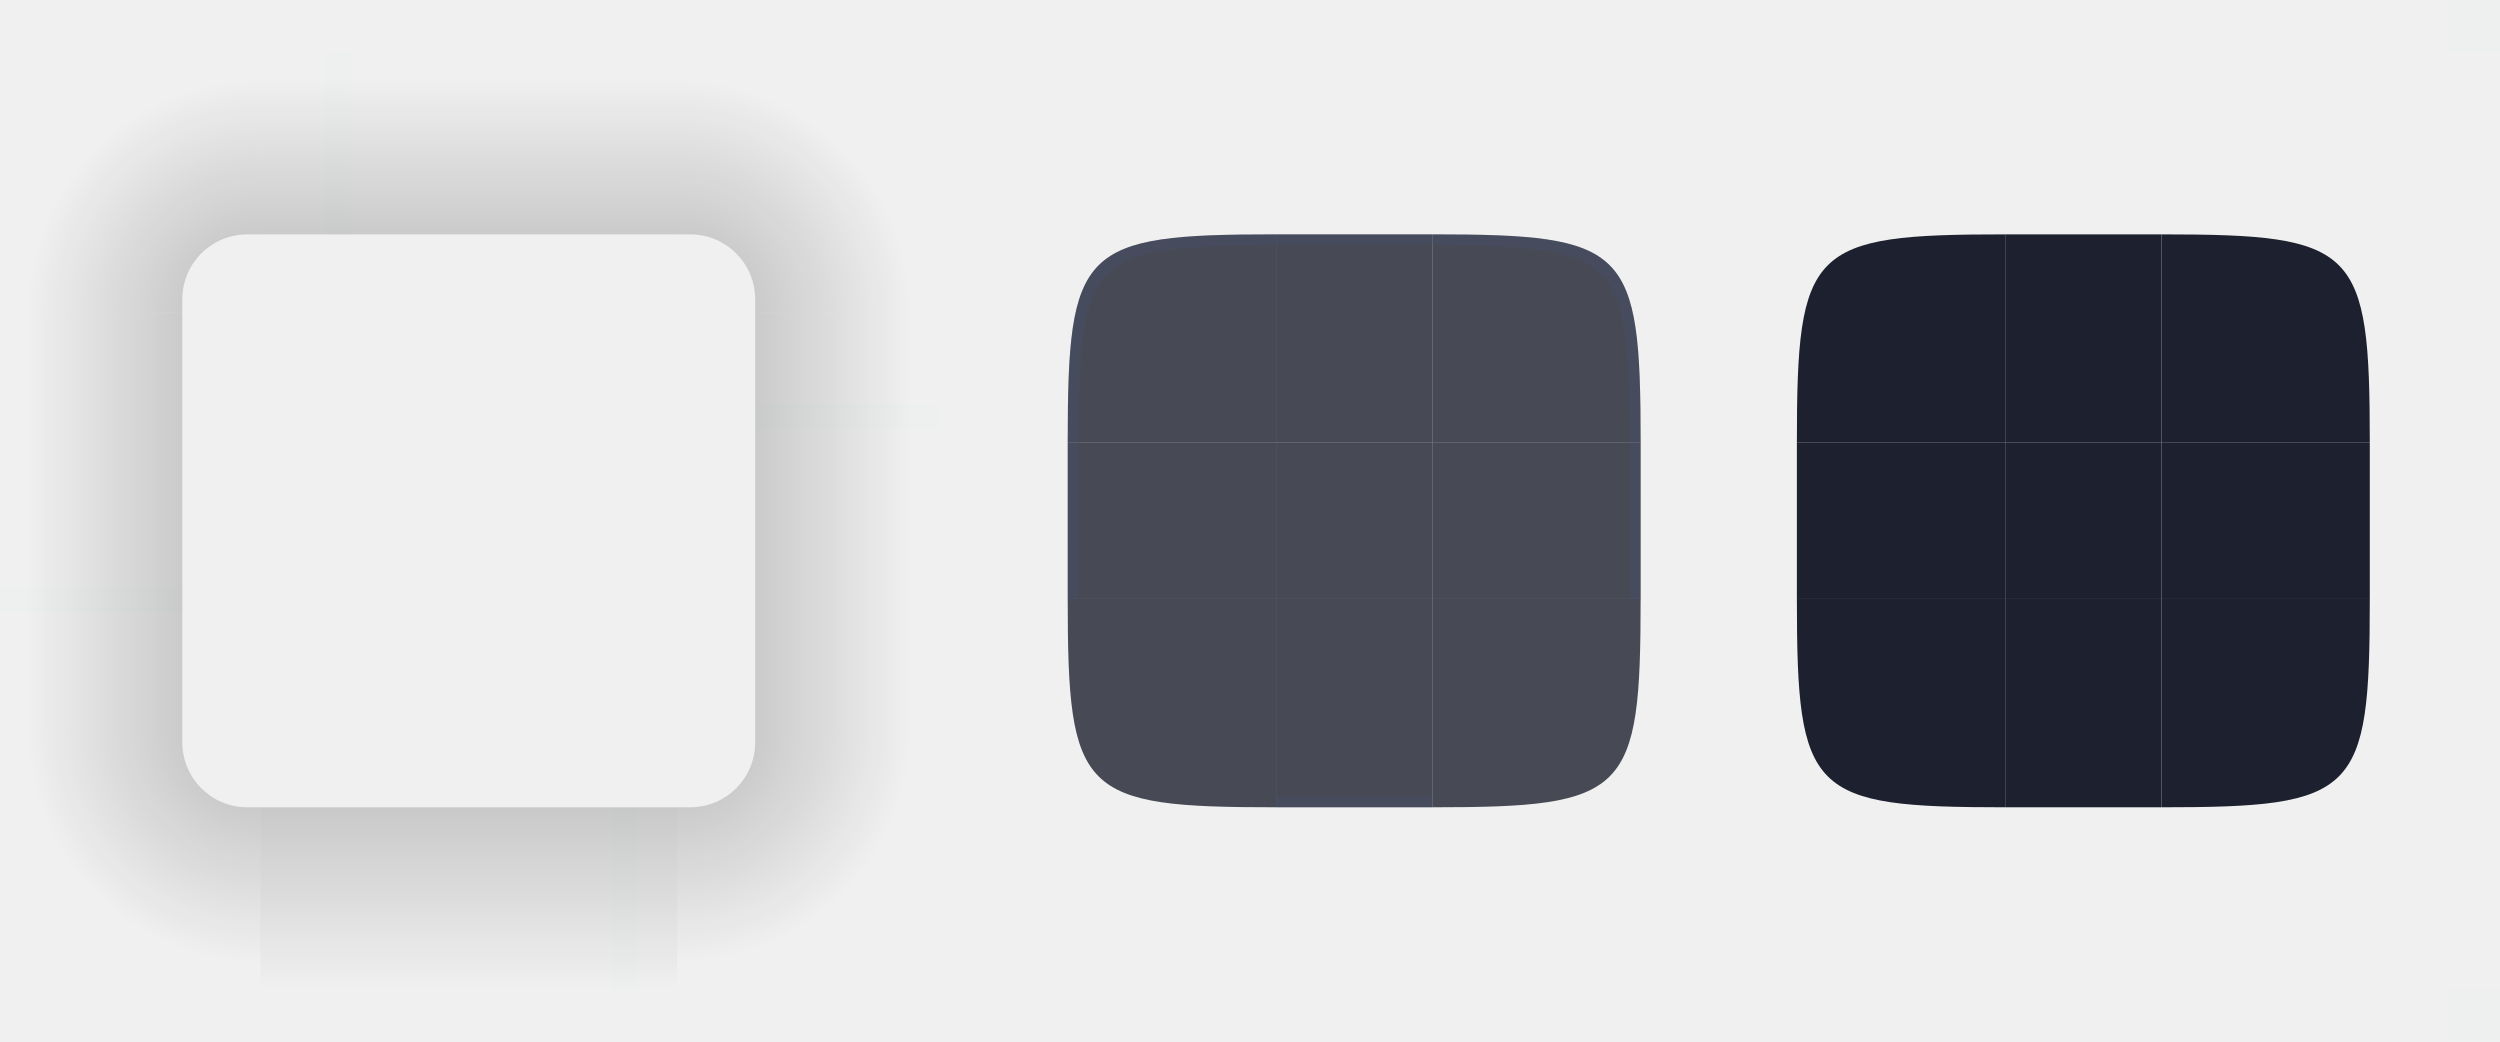
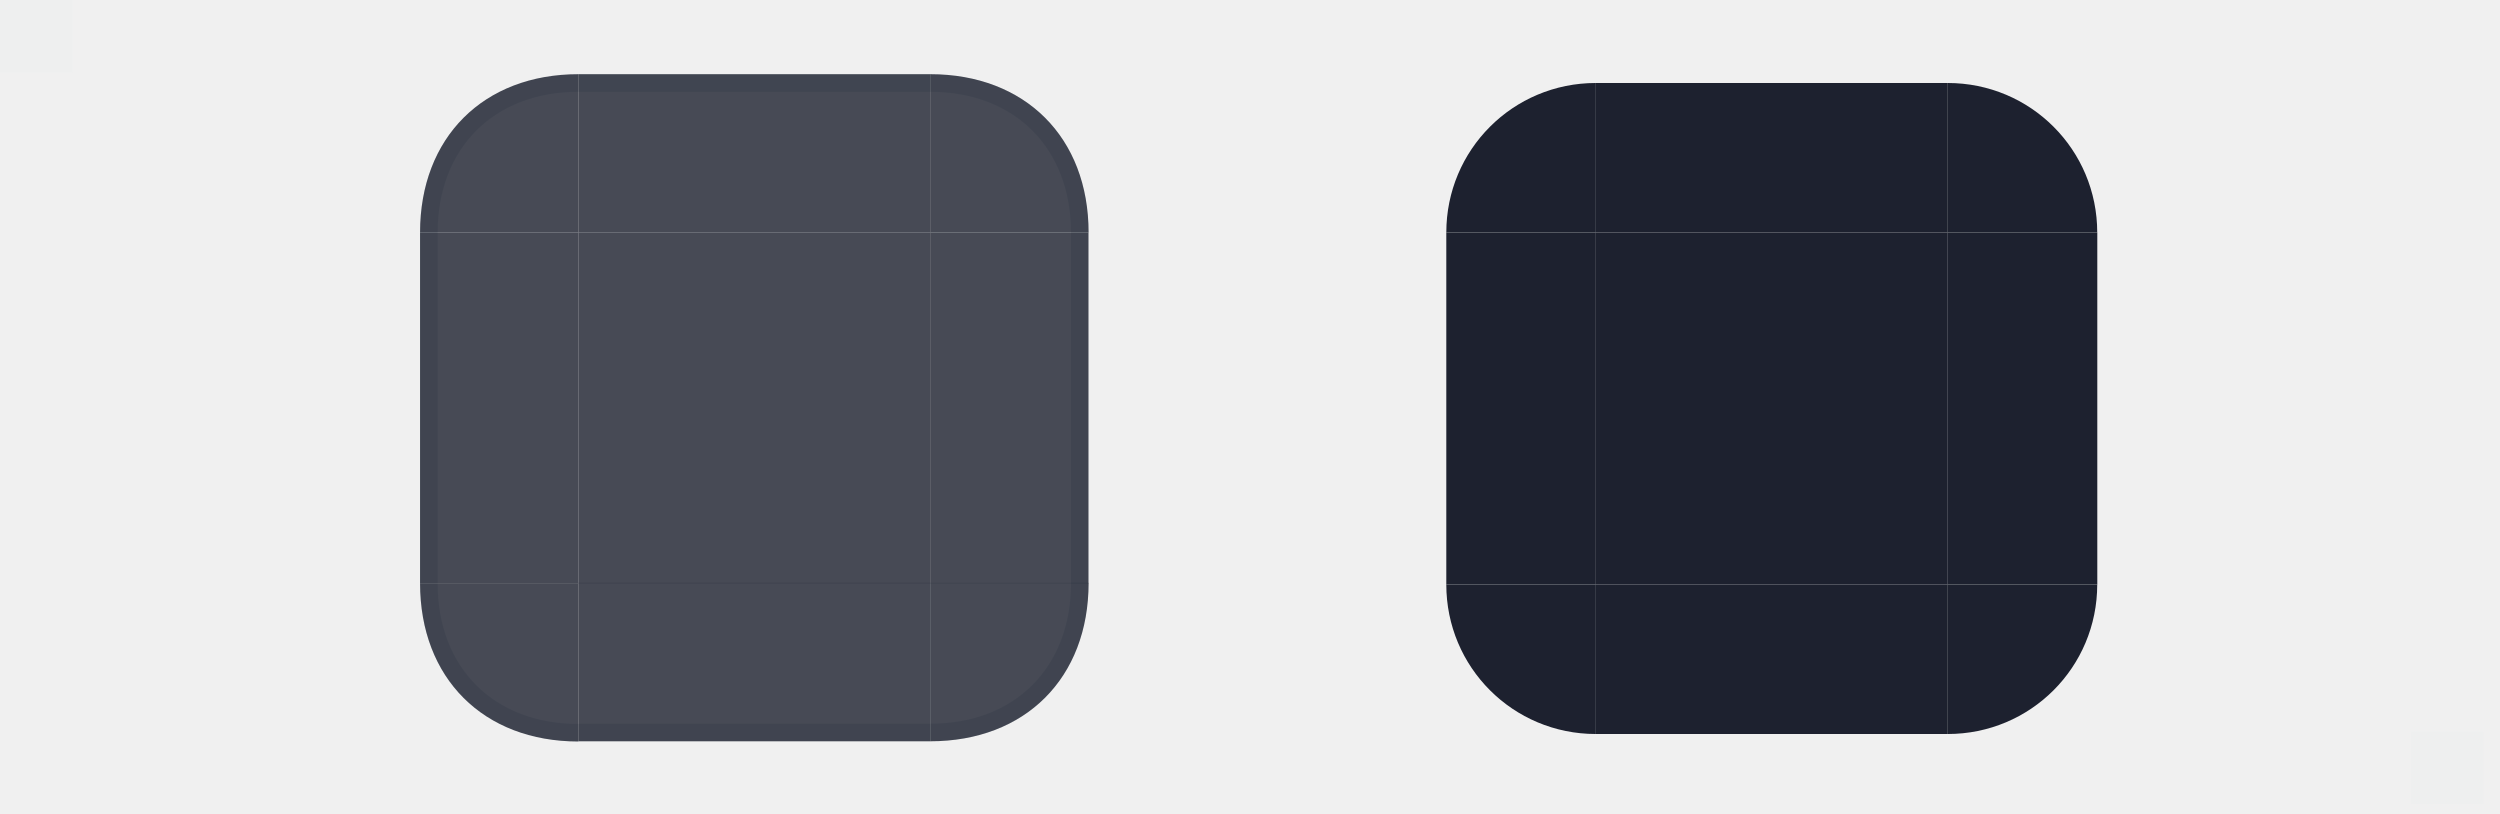
- <svg xmlns="http://www.w3.org/2000/svg" xmlns:xlink="http://www.w3.org/1999/xlink" version="1.1" id="svg2" viewBox="0 0 192 80" height="80" width="192">
+ <svg xmlns="http://www.w3.org/2000/svg" xmlns:xlink="http://www.w3.org/1999/xlink" width="172" height="56" viewBox="0 0 172 56" id="svg2" version="1.1">
+   <style type="text/css" id="style2" />
  <defs id="defs4">
-     <style id="current-color-scheme" type="text/css">.ColorScheme-Text { color:#31363b;        stop-color:#31363b; }
- .ColorScheme-Background { color:#eff0f1;        stop-color:#eff0f1; }
- .ColorScheme-Highlight { color:#3daee9;        stop-color:#3daee9; }
- .ColorScheme-ViewText { color:#31363b;        stop-color:#31363b; }
- .ColorScheme-ViewBackground { color:#fcfcfc;        stop-color:#fcfcfc; }
- .ColorScheme-ViewHover { color:#93cee9;        stop-color:#93cee9; }
- .ColorScheme-ViewFocus { color:#3daee9;        stop-color:#3daee9; }
- .ColorScheme-ButtonText { color:#31363b;        stop-color:#31363b; }
- .ColorScheme-ButtonBackground { color:#eff0f1;        stop-color:#eff0f1; }
- .ColorScheme-ButtonHover { color:#93cee9;        stop-color:#93cee9; }
- .ColorScheme-ButtonFocus { color:#3daee9;        stop-color:#3daee9; }
- </style>
-     <linearGradient xlink:href="#linearGradient4270" id="linearGradient4920" gradientUnits="userSpaceOnUse" x1="-912.934" y1="-35" x2="-905.219" y2="-35" gradientTransform="matrix(2.333337,0,0,1,1213.82,0)" />
-     <linearGradient id="linearGradient4270">
-       <stop id="stop4272" offset="0" style="stop-color:#000000;stop-opacity:0.667" />
-       <stop id="stop4274" offset="1" style="stop-color:#000000;stop-opacity:0;" />
+     <linearGradient id="linearGradient982">
+       <stop style="stop-color:#000000;stop-opacity:1" offset="0" id="stop978" />
+       <stop id="stop984" offset="0.667" style="stop-color:#000000;stop-opacity:1" />
+       <stop style="stop-color:#000000;stop-opacity:0.502" offset="0.733" id="stop976" />
+       <stop id="stop975" offset="0.8" style="stop-color:#000000;stop-opacity:0.051" />
+       <stop style="stop-color:#000000;stop-opacity:0;" offset="1" id="stop980" />
    </linearGradient>
-     <radialGradient xlink:href="#linearGradient4270" id="radialGradient1805" gradientUnits="userSpaceOnUse" gradientTransform="matrix(0,-1.8,1.8,0,-93.59996,1034.962)" cx="77" cy="12" fx="77" fy="12" r="10" />
-     <linearGradient xlink:href="#linearGradient4270" id="linearGradient4934" gradientUnits="userSpaceOnUse" x1="951.791" y1="-35" x2="960.362" y2="-35" gradientTransform="matrix(2.33333,0,0,1,-1272.479,0)" />
-     <linearGradient xlink:href="#linearGradient4270" id="linearGradient4948" gradientUnits="userSpaceOnUse" x1="-15.571" y1="932.362" x2="-7.857" y2="932.362" gradientTransform="matrix(2.333334,0,0,1,17.33334,0)" />
-     <radialGradient xlink:href="#linearGradient4270" id="radialGradient975" gradientUnits="userSpaceOnUse" gradientTransform="matrix(0,-1.8,1.8,0,55.40004,150.6)" cx="77" cy="12" fx="77" fy="12" r="10" />
-     <radialGradient xlink:href="#linearGradient4270" id="radialGradient983" gradientUnits="userSpaceOnUse" gradientTransform="matrix(0,-1.8,1.8,0,55.40004,150.6)" cx="77" cy="12" fx="77" fy="12" r="10" />
-     <radialGradient xlink:href="#linearGradient4270" id="radialGradient991" gradientUnits="userSpaceOnUse" gradientTransform="matrix(0,-1.8,1.8,0,55.40004,150.6)" cx="77" cy="12" fx="77" fy="12" r="10" />
-     <radialGradient xlink:href="#linearGradient4270" id="radialGradient999" gradientUnits="userSpaceOnUse" gradientTransform="matrix(0,-1.8,1.8,0,55.40004,150.6)" cx="77" cy="12" fx="77" fy="12" r="10" />
-     <radialGradient xlink:href="#linearGradient4270" id="radialGradient972" gradientUnits="userSpaceOnUse" gradientTransform="matrix(-1.8,0,0,-1.8,66.59998,949.9622)" cx="77" cy="12" fx="77" fy="12" r="10" />
-     <radialGradient xlink:href="#linearGradient4270" id="radialGradient986" gradientUnits="userSpaceOnUse" gradientTransform="matrix(0,1.8,-1.8,0,-18.40002,789.7622)" cx="77" cy="12" fx="77" fy="12" r="10" />
-     <radialGradient xlink:href="#linearGradient4270" id="radialGradient1000" gradientUnits="userSpaceOnUse" gradientTransform="matrix(1.8,0,0,1.8,-178.6,874.7622)" cx="77" cy="12" fx="77" fy="12" r="10" />
-     <linearGradient xlink:href="#linearGradient4270" id="linearGradient1078" gradientUnits="userSpaceOnUse" gradientTransform="matrix(2.333334,0,0,1,16.33339,-1864.724)" x1="-15.571" y1="932.362" x2="-7.857" y2="932.362" />
+     <style type="text/css" id="style22" />
+     <linearGradient xlink:href="#linearGradient4776" id="linearGradient3775" gradientUnits="userSpaceOnUse" gradientTransform="translate(-213,-417)" x1="316" y1="98" x2="316" y2="82" />
+     <linearGradient gradientUnits="userSpaceOnUse" y2="82" x2="316" y1="98" x1="316" id="linearGradient4829" xlink:href="#linearGradient4776" />
+     <radialGradient r="6" fy="238.957" fx="49.043" cy="238.957" cx="49.043" gradientTransform="matrix(-2.2940536e-6,-2.666668,-2.666666,2.2940522e-6,956.2191,228.7805)" gradientUnits="userSpaceOnUse" id="radialGradient4756" xlink:href="#linearGradient4776" />
+     <radialGradient r="6" fy="241.357" fx="46.643" cy="241.357" cx="46.643" gradientTransform="matrix(-5.6221754e-6,-4.000003,-3.999992,5.6221603e-6,1276.427,292.5702)" gradientUnits="userSpaceOnUse" id="radialGradient4720" xlink:href="#linearGradient4736" />
+     <linearGradient y2="82" x2="316" y1="98" x1="316" gradientTransform="matrix(4,0,0,1,-965,0)" gradientUnits="userSpaceOnUse" id="linearGradient4855" xlink:href="#linearGradient4776" />
+     <linearGradient y2="220.997" x2="65" y1="244.997" x1="65" gradientTransform="translate(229,-138.9966)" gradientUnits="userSpaceOnUse" id="linearGradient4859" xlink:href="#linearGradient4736" />
+     <linearGradient y2="82" x2="316" y1="98" x1="316" gradientTransform="translate(-213,-417)" gradientUnits="userSpaceOnUse" id="linearGradient4888" xlink:href="#linearGradient4776" />
+     <linearGradient y2="82" x2="316" y1="98" x1="316" gradientUnits="userSpaceOnUse" id="linearGradient4886" xlink:href="#linearGradient4776" />
+     <radialGradient r="6" fy="238.957" fx="49.043" cy="238.957" cx="49.043" gradientTransform="matrix(-2.2940536e-6,-2.666668,-2.666666,2.2940522e-6,956.2191,228.7805)" gradientUnits="userSpaceOnUse" id="radialGradient4884" xlink:href="#linearGradient4776" />
+     <radialGradient r="6" fy="241.357" fx="46.643" cy="241.357" cx="46.643" gradientTransform="matrix(-5.6221754e-6,-4.000003,-3.999992,5.6221603e-6,1276.427,292.5702)" gradientUnits="userSpaceOnUse" id="radialGradient4882" xlink:href="#linearGradient4736" />
+     <linearGradient y2="82" x2="316" y1="98" x1="316" gradientTransform="matrix(4,0,0,1,-965,0)" gradientUnits="userSpaceOnUse" id="linearGradient4900" xlink:href="#linearGradient4776" />
+     <linearGradient y2="220.997" x2="65" y1="244.997" x1="65" gradientTransform="translate(229,-138.9966)" gradientUnits="userSpaceOnUse" id="linearGradient4898" xlink:href="#linearGradient4736" />
+     <linearGradient y2="82" x2="316" y1="98" x1="316" gradientTransform="matrix(4,0,0,1,-965,0)" gradientUnits="userSpaceOnUse" id="linearGradient4912" xlink:href="#linearGradient4776" />
+     <linearGradient y2="220.997" x2="65" y1="244.997" x1="65" gradientTransform="translate(229,-138.9966)" gradientUnits="userSpaceOnUse" id="linearGradient4910" xlink:href="#linearGradient4736" />
+     <linearGradient y2="82" x2="316" y1="98" x1="316" gradientTransform="translate(-213,-417)" gradientUnits="userSpaceOnUse" id="linearGradient4930" xlink:href="#linearGradient4776" />
+     <linearGradient y2="82" x2="316" y1="98" x1="316" gradientUnits="userSpaceOnUse" id="linearGradient4928-7" xlink:href="#linearGradient4776" />
+     <radialGradient r="6" fy="238.957" fx="49.043" cy="238.957" cx="49.043" gradientTransform="matrix(-2.2940536e-6,-2.666668,-2.666666,2.2940522e-6,956.2191,228.7805)" gradientUnits="userSpaceOnUse" id="radialGradient4926" xlink:href="#linearGradient4776" />
+     <radialGradient r="6" fy="241.357" fx="46.643" cy="241.357" cx="46.643" gradientTransform="matrix(-5.6221754e-6,-4.000003,-3.999992,5.6221603e-6,1276.427,292.5702)" gradientUnits="userSpaceOnUse" id="radialGradient4924-9" xlink:href="#linearGradient4736" />
+     <linearGradient y2="82" x2="316" y1="98" x1="316" gradientTransform="translate(-213,-417)" gradientUnits="userSpaceOnUse" id="linearGradient4948-7" xlink:href="#linearGradient4776" />
+     <linearGradient y2="82" x2="316" y1="98" x1="316" gradientUnits="userSpaceOnUse" id="linearGradient4946-4" xlink:href="#linearGradient4776" />
+     <radialGradient r="6" fy="238.957" fx="49.043" cy="238.957" cx="49.043" gradientTransform="matrix(-2.2940536e-6,-2.666668,-2.666666,2.2940522e-6,956.2191,228.7805)" gradientUnits="userSpaceOnUse" id="radialGradient4944-9" xlink:href="#linearGradient4776" />
+     <radialGradient r="6" fy="241.357" fx="46.643" cy="241.357" cx="46.643" gradientTransform="matrix(-5.6221754e-6,-4.000003,-3.999992,5.6221603e-6,1276.427,292.5702)" gradientUnits="userSpaceOnUse" id="radialGradient4942" xlink:href="#linearGradient4736" />
+     <linearGradient id="linearGradient4776">
+       <stop id="stop4788" offset="0" style="stop-color:#232629;stop-opacity:0.588;" />
+       <stop style="stop-color:#232629;stop-opacity:0.588;" offset="0.241" id="stop4794" />
+       <stop id="stop4804" offset="0.378" style="stop-color:#151719;stop-opacity:0.129;" />
+       <stop style="stop-color:#08090a;stop-opacity:0.047;" offset="0.456" id="stop4798" />
+       <stop id="stop4831" offset="0.528" style="stop-color:#040405;stop-opacity:0.004;" />
+       <stop style="stop-color:#000000;stop-opacity:0;" offset="1" id="stop4792" />
+     </linearGradient>
+     <linearGradient y2="82" x2="316" y1="98" x1="316" gradientTransform="matrix(4,0,0,1,-965,0)" gradientUnits="userSpaceOnUse" id="linearGradient4960" xlink:href="#linearGradient4776" />
+     <linearGradient id="linearGradient4736">
+       <stop style="stop-color:#232629;stop-opacity:0.297;" offset="0" id="stop4738" />
+       <stop id="stop4740" offset="0.6" style="stop-color:#1a1c1e;stop-opacity:0.297;" />
+       <stop style="stop-color:#151719;stop-opacity:0.204;" offset="0.703" id="stop4742" />
+       <stop id="stop4744" offset="0.804" style="stop-color:#111314;stop-opacity:0.115;" />
+       <stop style="stop-color:#08090a;stop-opacity:0.063;" offset="0.866" id="stop4746" />
+       <stop id="stop4748" offset="0.915" style="stop-color:#040405;stop-opacity:0.016;" />
+       <stop style="stop-color:#020202;stop-opacity:0.012;" offset="0.958" id="stop4750" />
+       <stop style="stop-color:#000000;stop-opacity:0;" offset="1" id="stop4752" />
+     </linearGradient>
+     <linearGradient y2="220.997" x2="65" y1="244.997" x1="65" gradientTransform="translate(229,-138.9966)" gradientUnits="userSpaceOnUse" id="linearGradient4958" xlink:href="#linearGradient4736" />
+     <style type="text/css" id="style51" />
+     <mask id="mask4270-9" maskUnits="userSpaceOnUse">
+       <g id="g4272-5">
+         <path style="fill:#ffffff;fill-opacity:1;stroke:none" d="M 127,-31 93.526,2.561 74,22 H 180 L 160.474,2.561 Z" id="path4274-2" />
+         <path id="path4276-2" d="m 127,-14 -12,12.031 -7,6.969 h 38 l -7,-6.969 z" style="fill:#000000;fill-opacity:1;stroke:none" />
+       </g>
+     </mask>
+     <linearGradient id="shadow">
+       <stop style="stop-color:#000000;stop-opacity:0.651" offset="0" id="stop1015" />
+       <stop id="stop1017" offset="0.25" style="stop-color:#000000;stop-opacity:0.416" />
+       <stop id="stop1019" offset="0.5" style="stop-color:#000000;stop-opacity:0.22" />
+       <stop style="stop-color:#000000;stop-opacity:0.071" offset="0.75" id="stop1021" />
+       <stop id="stop1023" offset="0.875" style="stop-color:#000000;stop-opacity:0.024" />
+       <stop id="stop1025" offset="1" style="stop-color:#000000;stop-opacity:0;" />
+     </linearGradient>
+     <linearGradient id="edgeCornerShadow">
+       <stop style="stop-color:#000000;stop-opacity:1;" offset="0" id="stop2484" />
+       <stop id="stop2490" offset="0.667" style="stop-color:#000000;stop-opacity:1" />
+       <stop style="stop-color:#000000;stop-opacity:0;" offset="1" id="stop2486" />
+     </linearGradient>
+     <radialGradient r="5.292" fy="671.043" fx="-354.542" cy="671.043" cx="-354.542" gradientTransform="matrix(-3.779541,0.00277194,-6.7816031e-6,9.070811,-1480,-5893.926)" gradientUnits="userSpaceOnUse" id="radialGradient1255" xlink:href="#shadow" />
+     <radialGradient xlink:href="#shadow" id="radialGradient1271" gradientUnits="userSpaceOnUse" gradientTransform="matrix(1.0285845e-4,16.79801,-16.79799,1.0285837e-4,6214.447,-3690.706)" cx="283.369" cy="358.643" fx="283.369" fy="358.643" r="2.381" />
+     <radialGradient xlink:href="#shadow" id="radialGradient1287" gradientUnits="userSpaceOnUse" gradientTransform="matrix(1.0285845e-4,16.79801,-16.79799,1.0285837e-4,6214.447,-3690.706)" cx="283.369" cy="358.643" fx="283.369" fy="358.643" r="2.381" />
+     <radialGradient r="1.587" fy="-644.26" fx="318.294" cy="-644.26" cx="318.294" gradientTransform="matrix(0,7.559166,7.559166,0,4727.068,-2222.035)" gradientUnits="userSpaceOnUse" id="radialGradient1311" xlink:href="#edgeCornerShadow" />
+     <radialGradient r="5.292" fy="671.043" fx="-354.542" cy="671.043" cx="-354.542" gradientTransform="matrix(-3.779541,0.00277194,-6.7816031e-6,9.070811,-1480,-5893.926)" gradientUnits="userSpaceOnUse" id="radialGradient1337" xlink:href="#shadow" />
+     <radialGradient xlink:href="#shadow" id="radialGradient1353" gradientUnits="userSpaceOnUse" gradientTransform="matrix(1.0285845e-4,16.79801,-16.79799,1.0285837e-4,6214.447,-3690.706)" cx="283.369" cy="358.643" fx="283.369" fy="358.643" r="2.381" />
+     <radialGradient xlink:href="#shadow" id="radialGradient1369" gradientUnits="userSpaceOnUse" gradientTransform="matrix(1.0285845e-4,16.79801,-16.79799,1.0285837e-4,6214.447,-3690.706)" cx="283.369" cy="358.643" fx="283.369" fy="358.643" r="2.381" />
+     <radialGradient r="1.587" fy="-644.26" fx="318.294" cy="-644.26" cx="318.294" gradientTransform="matrix(0,7.559166,7.559166,0,4727.068,-2222.035)" gradientUnits="userSpaceOnUse" id="radialGradient1393" xlink:href="#edgeCornerShadow" />
+     <radialGradient gradientUnits="userSpaceOnUse" gradientTransform="matrix(7.559094,5.2694677e-4,1.359233e-5,50.797,2804.005,-32882.638)" r="5.292" fy="672.244" fx="-354.542" cy="672.244" cx="-354.542" id="radialGradient1419" xlink:href="#shadow" />
+     <radialGradient gradientUnits="userSpaceOnUse" gradientTransform="matrix(7.559094,5.2694677e-4,1.359233e-5,50.797,2804.005,-32882.638)" r="5.292" fy="672.244" fx="-354.542" cy="672.244" cx="-354.542" id="radialGradient1459" xlink:href="#shadow" />
+     <radialGradient xlink:href="#shadow" id="radialGradient1483" gradientUnits="userSpaceOnUse" gradientTransform="matrix(-8.398984,-5.1429103e-5,-5.1429063e-5,8.398977,2240.028,-2848.216)" cx="283.369" cy="358.643" fx="283.369" fy="358.643" r="2.381" />
+     <radialGradient r="2.381" fy="364.658" fx="283.369" cy="364.658" cx="283.369" gradientTransform="matrix(-8.398984,-1.115687e-5,-2.6865569e-5,20.15755,2240.019,-7158.615)" gradientUnits="userSpaceOnUse" id="radialGradient1499" xlink:href="#shadow" />
+     <radialGradient xlink:href="#edgeCornerShadow" id="radialGradient1515" gradientUnits="userSpaceOnUse" gradientTransform="matrix(-7.559166,0,0,7.559166,2263.036,5029.068)" cx="318.294" cy="-644.26" fx="318.294" fy="-644.26" r="1.587" />
+     <radialGradient xlink:href="#shadow" id="radialGradient1541" gradientUnits="userSpaceOnUse" gradientTransform="matrix(-8.398984,-5.1429103e-5,-5.1429063e-5,8.398977,2240.028,-2848.216)" cx="283.369" cy="358.643" fx="283.369" fy="358.643" r="2.381" />
+     <radialGradient r="2.381" fy="364.658" fx="283.369" cy="364.658" cx="283.369" gradientTransform="matrix(-8.398984,-1.115687e-5,-2.6865569e-5,20.15755,2240.019,-7158.615)" gradientUnits="userSpaceOnUse" id="radialGradient1557" xlink:href="#shadow" />
+     <radialGradient xlink:href="#edgeCornerShadow" id="radialGradient1573" gradientUnits="userSpaceOnUse" gradientTransform="matrix(-7.559166,0,0,7.559166,2263.036,5029.068)" cx="318.294" cy="-644.26" fx="318.294" fy="-644.26" r="1.587" />
  </defs>
-   <g transform="translate(72,-892.3622)" id="layer1">
-     <rect y="892.362" x="116" height="4" width="4" id="hint-tile-center" style="opacity:0.01;fill:#00ffff;fill-opacity:1;stroke:none;stroke-width:0.8" />
-     <g transform="matrix(0.375,0,0,0.375,18.87501,582.7263)" style="opacity:1" id="center">
-       <rect style="opacity:0.7;fill:none;fill-opacity:1;stroke:none" id="rect4401" width="32" height="32" x="19" y="916.362" />
-       <rect class="ColorScheme-Background" y="916.362" x="19" height="32" width="32" id="rect4138" style="stroke:none;fill-opacity:0.8;fill:#1d212f;opacity:1" />
+   <g id="layer1" transform="translate(0,-904.3622)">
+     <g id="g7781" transform="matrix(-0.7565794,0,0,-2.01753,96.48029,2797.256)" />
+     <g id="g7769" transform="matrix(0,0.7565794,-2.01753,0,1930.894,909.8819)" />
+     <rect style="opacity:0.01;fill:#008080;fill-opacity:1;stroke:none" id="hint-tile-center" width="5" height="5" x="0" y="904.362" />
+     <g id="top" transform="matrix(0.9999771,0,0,1,-18.09868,-3.894976)">
+       <rect y="-82.105" x="-924.257" height="24.21" width="10.895" id="rect4152" style="opacity:1;fill:#1d212f;fill-opacity:0.8;stroke:none;stroke-width:1.235" transform="matrix(0,-1,-1,0,0,0)" class="ColorScheme-Background" />
+       <rect transform="matrix(0,-1,-1,0,0,0)" style="opacity:1;fill:#081c2d;fill-opacity:0.101;stroke:none;stroke-width:1.235" id="rect985" width="1.21" height="24.211" x="-914.573" y="-82.105" />
    </g>
-     <rect y="910.362" x="29" height="2" width="4" id="hint-top-margin" style="opacity:0.01;fill:#008080;fill-opacity:1;stroke:none" />
-     <rect style="opacity:0.01;fill:#008080;fill-opacity:1;stroke:none" id="hint-bottom-margin" width="4" height="2" x="30" y="952.362" />
-     <rect transform="rotate(90)" style="opacity:0.01;fill:#008080;fill-opacity:1;stroke:none" id="hint-right-margin" width="4" height="2" x="930.362" y="-54" />
-     <rect transform="rotate(90)" y="-12" x="930.362" height="2" width="4" id="hint-left-margin" style="opacity:0.01;fill:#008080;fill-opacity:1;stroke:none" />
+     <g id="left" transform="matrix(1,0,0,0.9993578,-18.1,-3.391386)">
+       <rect y="-948.483" x="47" height="24.136" width="10.895" id="rect4152-7" style="color:#eff0f1;opacity:1;fill:#1d212f;fill-opacity:0.8;stroke:none;stroke-width:1.234;stop-color:#242424" transform="scale(1,-1)" class="ColorScheme-Background" />
+       <rect transform="scale(1,-1)" style="opacity:1;fill:#081c2d;fill-opacity:0.102;stroke:none;stroke-width:1.234" id="rect985-5" width="1.21" height="24.136" x="47" y="-948.483" />
+     </g>
+     <g id="bottom" transform="matrix(0.9956603,0,0,0.9884029,-17.84875,7.103271)">
+       <rect y="-82.211" x="-959.385" height="24.316" width="11.023" id="rect4152-3" style="color:#eff0f1;opacity:1;fill:#1d212f;fill-opacity:0.8;stroke:none;stroke-width:1.245;stop-color:#242424" transform="matrix(0,-1,-1,0,0,0)" class="ColorScheme-Background" />
+       <rect transform="matrix(0,-1,-1,0,0,0)" style="opacity:1;fill:#081c2d;fill-opacity:0.102;stroke:none;stroke-width:1.244" id="rect985-6" width="1.223" height="24.316" x="-959.385" y="-82.211" />
+     </g>
+     <g id="center" transform="matrix(1,0,0,1.20416,-18.1,-192.591)">
+       <rect class="ColorScheme-Background" y="924.257" x="57.895" height="20.031" width="24.21" id="rect7796" style="opacity:1;fill:#1d212f;fill-opacity:0.8;stroke:none;stroke-width:0.688" />
+     </g>
+     <g id="mask-top" transform="matrix(0.756577,0,0,1.296993,95.41973,-275.9356)" style="fill:#1d212f;fill-opacity:1">
+       <rect transform="matrix(0,-1,-1,0,0,0)" style="opacity:0;fill:#1d212f;fill-opacity:1;stroke:none;stroke-width:1.296" id="rect4265" width="8.4" height="32" x="-922.362" y="-51" />
+       <rect y="-51" x="-922.362" height="32" width="7.933" id="rect976" style="opacity:1;fill:#1d212f;fill-opacity:1;stroke:none;stroke-width:1.26" transform="matrix(0,-1,-1,0,0,0)" />
+     </g>
+     <g id="mask-bottom" transform="matrix(0.7565768,0,0,1.089472,95.41976,-84.28373)" style="fill:#1d212f;fill-opacity:1">
+       <rect y="-51" x="944.362" height="32" width="10" id="rect4291" style="opacity:0;fill:#1d212f;fill-opacity:1;stroke:none;stroke-width:1.414" transform="rotate(90)" />
+       <rect transform="rotate(90)" style="opacity:1;fill:#1d212f;fill-opacity:1;stroke:none;stroke-width:1.374" id="rect982" width="9.444" height="32" x="944.362" y="-51" />
+     </g>
+     <g id="mask-left" transform="matrix(1.414904,0,0,1.210522,75.83701,-196.1774)" style="fill:#1d212f;fill-opacity:1">
+       <rect y="922.362" x="-24" height="20" width="7.7" id="rect4317" style="opacity:0;fill:#1d212f;fill-opacity:1;stroke:none;stroke-width:0.981" transform="scale(-1,1)" />
+       <rect transform="scale(-1,1)" style="opacity:1;fill:#1d212f;fill-opacity:1;stroke:none;stroke-width:0.953" id="rect978" width="7.272" height="20" x="-24" y="922.362" />
+     </g>
+     <g id="mask-right" transform="matrix(1.089475,0,0,0.7565799,82.79984,227.0606)" style="fill:#1d212f;fill-opacity:1">
+       <rect style="opacity:0;fill:#1d212f;fill-opacity:1;stroke:none;stroke-width:1.414" id="rect4323" width="10" height="32" x="47" y="916.362" />
+       <rect y="916.362" x="47" height="32" width="9.444" id="rect980" style="opacity:1;fill:#1d212f;fill-opacity:1;stroke:none;stroke-width:1.374" />
+     </g>
+     <rect style="opacity:1;fill:#1d212f;fill-opacity:1;stroke:none;stroke-width:0.757" id="mask-center" width="24.211" height="24.211" x="109.795" y="920.362" />
+     <text id="text4270" y="134.595" x="195.142" style="font-style:normal;font-variant:normal;font-weight:bold;font-stretch:normal;font-size:14px;line-height:125%;font-family:'Gill Sans';text-align:justify;writing-mode:lr-tb;text-anchor:start;fill:#000000;fill-opacity:1;stroke:none" xml:space="preserve" />
+     <g style="opacity:0.979" transform="matrix(-0.75,0,0,0.75,130.3076,670.8414)" id="g3041" />
+     <g id="mask-topleft" style="fill:#1d212f;fill-opacity:1">
+       <path style="opacity:0;fill:#1d212f;fill-opacity:1;stroke:none;stroke-width:1.614" d="m 108.584,909.467 c -5.365,0 -9.684,4.319 -9.684,9.684 l -3.5e-5,1.211 h 10.895 v -10.895 z" id="path972" />
+       <path id="path973" d="m 109.795,910.072 c -5.7,0 -10.289,4.589 -10.289,10.289 H 109.795 Z" style="fill:#1d212f;fill-opacity:1;stroke:none;stroke-width:1.715" />
+     </g>
+     <g transform="matrix(-1.000026,0,0,1.000026,243.7976,-0.02394098)" id="mask-topright" style="fill:#1d212f;fill-opacity:1">
+       <path style="opacity:0;fill:#1d212f;fill-opacity:1;stroke:none;stroke-width:1.833" d="m 140,6 c -6.094,0 -11,4.906 -11,11 l -4e-5,1.375 h 12.375 V 6 Z" transform="matrix(0.8803816,0,0,0.8803816,-14.66918,904.1849)" id="path15199" />
+       <path id="path15201" d="m 26.5,911.112 c -7.063,0 -12.75,5.687 -12.75,12.75 h 12.75 z" style="fill:#1d212f;fill-opacity:1;stroke:none;stroke-width:2.125" transform="matrix(0.8070164,0,0,0.8070164,88.40882,174.79)" />
+     </g>
+     <g transform="matrix(1.000026,0,0,-1.000026,-0.00260309,1864.958)" id="mask-bottomleft" style="fill:#1d212f;fill-opacity:1">
+       <path style="opacity:0;fill:#1d212f;fill-opacity:1;stroke:none;stroke-width:1.833" d="m 140,6 c -6.094,0 -11,4.906 -11,11 l -4e-5,1.375 h 12.375 V 6 Z" transform="matrix(0.8803816,0,0,0.8803816,-14.66918,904.1849)" id="path15205" />
+       <path id="path15207" d="m 26.5,911.112 c -7.063,0 -12.75,5.687 -12.75,12.75 h 12.75 z" style="fill:#1d212f;fill-opacity:1;stroke:none;stroke-width:2.125" transform="matrix(0.8070164,0,0,0.8070164,88.40882,174.79)" />
+     </g>
+     <g transform="matrix(-1.000026,0,0,-1.000026,243.7976,1864.958)" id="mask-bottomright" style="fill:#1d212f;fill-opacity:1">
+       <path style="opacity:0;fill:#1d212f;fill-opacity:1;stroke:none;stroke-width:1.833" d="m 140,6 c -6.094,0 -11,4.906 -11,11 l -4e-5,1.375 h 12.375 V 6 Z" transform="matrix(0.8803816,0,0,0.8803816,-14.66918,904.1849)" id="path15211" />
+       <path id="path15213" d="m 26.5,911.112 c -7.063,0 -12.75,5.687 -12.75,12.75 h 12.75 z" style="fill:#1d212f;fill-opacity:1;stroke:none;stroke-width:2.125" transform="matrix(0.8070164,0,0,0.8070164,88.40882,174.79)" />
+     </g>
+     <g id="topleft" transform="translate(-18.1,-3.894976)">
+       <path class="ColorScheme-Background" id="rect4177-6-1-8-7-2-6-3-6" style="opacity:1;fill:#1d212f;fill-opacity:0.8;stroke-width:0.847" d="m 57.895,924.257 -3e-6,-10.895 c -6.537,0 -10.895,4.358 -10.895,10.895 z" />
+       <path id="path1039" style="opacity:1;fill:#081c2d;fill-opacity:0.102;stroke-width:1.089;stop-color:#eff0f1" d="m 57.895,913.362 c -6.537,0 -10.895,4.358 -10.895,10.895 l 1.211,-2e-5 c 5.8e-5,-5.811 3.874,-9.684 9.684,-9.684 z" />
+     </g>
+     <g id="topright" transform="translate(-18.1,-3.894976)">
+       <path class="ColorScheme-Background" id="path2284" style="opacity:1;fill:#1d212f;fill-opacity:0.8;stroke-width:0.847" d="m 82.1,924.257 h 10.895 c 0,-6.537 -4.358,-10.895 -10.895,-10.895 z" />
+       <path id="path2286" style="opacity:1;fill:#081c2d;fill-opacity:0.102;stroke-width:1.089;stop-color:#eff0f1" d="m 92.995,924.257 c 0,-6.537 -4.358,-10.895 -10.895,-10.895 l 2.4e-5,1.211 c 5.811,6e-5 9.684,3.874 9.684,9.684 z" />
+     </g>
+     <g id="bottomright" transform="matrix(0.9970714,0,0,1,-17.95997,-3.894976)">
+       <path class="ColorScheme-Background" id="path2290" style="opacity:1;fill:#1d212f;fill-opacity:0.8;stroke-width:0.849" d="m 82.201,948.362 4e-6,10.895 c 6.556,0 10.927,-4.358 10.927,-10.895 z" />
+       <path id="path2292" style="opacity:1;fill:#081c2d;fill-opacity:0.102;stroke-width:1.089;stop-color:#eff0f1" d="m 82.233,959.257 c 6.537,0 10.895,-4.358 10.895,-10.895 l -1.211,3e-5 c -5.8e-5,5.811 -3.874,9.684 -9.684,9.684 z" />
+     </g>
+     <g id="right" transform="matrix(0.9917026,0,0,0.9956563,-17.55068,0.1197994)">
+       <rect y="-948.482" x="82.233" height="24.225" width="10.977" id="rect4152-7-3" style="color:#eff0f1;opacity:1;fill:#1d212f;fill-opacity:0.8;stroke:none;stroke-width:1.241;stop-color:#242424" transform="scale(1,-1)" class="ColorScheme-Background" />
+       <rect transform="scale(1,-1)" style="opacity:1;fill:#081c2d;fill-opacity:0.102;stroke:none;stroke-width:1.24" id="rect985-5-5" width="1.219" height="24.225" x="92" y="-948.482" />
+     </g>
    <g id="bottomleft">
-       <path id="path5048" d="m 26,954.362 v -16 h -16 c -5e-6,15 1,16 16,16 z" style="fill:#1d212f;fill-opacity:0.8;stroke:none;stroke-width:2.667" class="ColorScheme-Background" />
+       <path class="ColorScheme-Background" id="path2296-3" style="opacity:1;fill:#1d212f;fill-opacity:0.8;stroke-width:0.847" d="M 39.795,944.482 H 28.9 c 0,6.537 4.358,10.895 10.895,10.895 z" />
+       <path id="path2298-6" style="opacity:1;fill:#081c2d;fill-opacity:0.102;stroke-width:1.088;stop-color:#eff0f1" d="m 28.9,944.515 c 0,6.518 4.358,10.863 10.895,10.863 l -2.4e-5,-1.207 c -5.811,-6e-5 -9.684,-3.862 -9.684,-9.656 z" />
    </g>
-     <g id="bottomright">
-       <path style="fill:#1d212f;fill-opacity:0.8;stroke:none;stroke-width:2.667" d="m 38,954.362 v -16 h 16 C 54,953.362 53,954.362 38,954.362 Z" id="rect4177-6" class="ColorScheme-Background" />
-     </g>
-     <g transform="matrix(0.3750003,0,0,1.333327,74.87498,-303.4486)" id="mask-top" style="opacity:1;fill:#1d212f;fill-opacity:1">
-       <rect y="-51" x="-922.362" height="32" width="12" id="rect4265" style="opacity:1;fill:#1d212f;fill-opacity:1;stroke:none;stroke-width:1.549" transform="matrix(0,-1,-1,0,0,0)" />
-     </g>
-     <g transform="matrix(1.599998,0,0,1.599994,45.20003,-546.2119)" id="mask-topleft" style="opacity:1;fill:#1d212f;fill-opacity:1">
-       <path id="path4277" d="m 23,910.362 c -9.375,-8e-5 -10,0.625 -10,10 h 10 z" style="opacity:1;fill:#1d212f;fill-opacity:1;stroke-width:2" />
-     </g>
-     <g transform="matrix(2.000004,0,0,2.000016,-4.000204,-910.3767)" id="mask-topright" style="opacity:1;fill:#1d212f;fill-opacity:1">
-       <path id="path4287" d="m 49,910.362 v 8 H 57 c 0,-7.5 -0.5,-8 -8,-8 z" style="opacity:1;fill:#1d212f;fill-opacity:1;stroke-width:1.6" />
-     </g>
-     <g transform="matrix(0.3750003,0,0,1.600003,74.87498,-572.6203)" id="mask-bottom" style="opacity:1;fill:#1d212f;fill-opacity:1">
-       <rect transform="rotate(90)" style="opacity:1;fill:#1d212f;fill-opacity:1;stroke:none;stroke-width:1.414" id="rect4291" width="10" height="32" x="944.362" y="-51" />
-     </g>
-     <g transform="matrix(1.333329,0,0,1.333327,48.66673,-318.1145)" id="mask-bottomleft" style="opacity:1;fill:#1d212f;fill-opacity:1">
-       <path id="path4303" d="m 13,942.362 c -2e-6,11.25 0.75,12 12,12 v -12 z" style="opacity:1;fill:#1d212f;fill-opacity:1;stroke-width:2.4" />
-     </g>
-     <g transform="matrix(1.333334,0,0,1.333332,33.99999,-318.1191)" id="mask-bottomright" style="opacity:1;fill:#1d212f;fill-opacity:1">
-       <path id="path4313" d="m 45,942.362 v 12 c 11.25,2e-5 12,-0.75 12,-12 z" style="opacity:1;fill:#1d212f;fill-opacity:1;stroke-width:2.4" />
-     </g>
-     <g transform="matrix(1.333334,0,0,0.600006,48.66665,372.9393)" id="mask-left" style="opacity:1;fill:#1d212f;fill-opacity:1">
-       <rect transform="scale(-1,1)" style="opacity:1;fill:#1d212f;fill-opacity:1;stroke:none;stroke-width:1.225" id="rect4317" width="12" height="20" x="-25" y="922.362" />
-     </g>
-     <g transform="matrix(1.600001,0,0,0.3750048,18.79994,582.722)" id="mask-right" style="opacity:1;fill:#1d212f;fill-opacity:1">
-       <rect y="916.362" x="47" height="32" width="10" id="rect4323" style="opacity:1;fill:#1d212f;fill-opacity:1;stroke:none;stroke-width:1.414" />
-     </g>
-     <rect y="926.362" x="82" height="12" width="12" id="mask-center" style="opacity:1;fill:#1d212f;fill-opacity:1;stroke:none;stroke-width:0.375" />
-     <g id="shadow-top" transform="translate(-70.99996,8.976e-5)">
-       <rect transform="matrix(0,-1,-1,0,0,0)" style="opacity:1;fill:none;fill-opacity:1;stroke:none" id="rect4820" width="6" height="32" x="-916.362" y="-51" />
-       <rect transform="matrix(0,-1,-1,0,0,0)" style="opacity:0.35;fill:url(#linearGradient4920);fill-opacity:1;stroke:none;stroke-width:1.528" id="rect4822" width="14" height="32" x="-910.362" y="-51" />
-       <rect y="-51" x="-911.362" height="32" width="1" id="rect4824" style="opacity:1;fill:none;fill-opacity:1;stroke:none" transform="matrix(0,-1,-1,0,0,0)" />
-       <rect y="-51" x="-910.362" height="32" width="1" id="rect907" style="opacity:0.01;fill:#eff0f1;fill-opacity:1;stroke:none;stroke-width:0.408" transform="matrix(0,-1,-1,0,0,0)" />
-     </g>
-     <g id="shadow-topleft" transform="translate(20.00003,19.99999)">
-       <path style="opacity:0.35;fill:url(#radialGradient1805);fill-opacity:1;fill-rule:evenodd;stroke:none;stroke-width:2.857px;stroke-linecap:butt;stroke-linejoin:miter;stroke-opacity:1" d="m -92,876.362 v 20 c 4.667,10e-6 9.333,10e-6 14,0 v -1 c 0,-2.77 2.23,-5 5,-5 h 1 v -14 z" id="path4830" />
-       <rect ry="1" y="890.362" x="72" height="6" width="6" id="rect4834" style="fill:none;fill-opacity:1" transform="scale(-1,1)" />
-       <rect ry="0" y="890.362" x="72" height="6" width="2" id="rect4836" style="fill:none;fill-opacity:1" transform="scale(-1,1)" />
-       <rect y="894.362" x="73" height="2" width="5" id="rect4838" style="fill:none;fill-opacity:1" transform="scale(-1,1)" />
-       <path style="opacity:0.01;fill:#eff0f1;fill-opacity:1;fill-rule:evenodd;stroke:none;stroke-width:1.714px;stroke-linecap:butt;stroke-linejoin:miter;stroke-opacity:1" d="m -73,889.362 c -3.324,0 -6,2.676 -6,6 v 1 h 1 v -1 c 0,-2.77 2.23,-5 5,-5 h 1 v -1 z" id="path898" />
-     </g>
-     <g id="shadow-bottom" transform="translate(-70.99996,8.976e-5)">
-       <rect y="-51" x="948.362" height="32" width="6" id="rect4856" style="opacity:1;fill:none;fill-opacity:1;stroke:none" transform="rotate(90)" />
-       <rect y="-51" x="954.362" height="32" width="14" id="rect4858" style="opacity:0.35;fill:url(#linearGradient4934);fill-opacity:1;stroke:none;stroke-width:1.528" transform="rotate(90)" />
-       <rect transform="rotate(90)" style="opacity:1;fill:none;fill-opacity:1;stroke:none" id="rect4860" width="1" height="32" x="953.362" y="-51" />
-       <rect transform="rotate(90)" style="opacity:0.01;fill:#eff0f1;fill-opacity:1;stroke:none;stroke-width:0.408" id="rect915" width="1" height="32" x="954.362" y="-51" />
-     </g>
-     <g id="shadow-left" transform="translate(-70.99996,8.976e-5)">
-       <rect y="916.362" x="-19" height="32" width="6" id="rect4892" style="opacity:1;fill:none;fill-opacity:1;stroke:none" transform="scale(-1,1)" />
-       <rect y="916.362" x="-13" height="32" width="14" id="rect4894" style="opacity:0.35;fill:url(#linearGradient4948);fill-opacity:1;stroke:none;stroke-width:1.528" transform="scale(-1,1)" />
-       <rect transform="scale(-1,1)" style="opacity:1;fill:none;fill-opacity:1;stroke:none" id="rect4896" width="1" height="32" x="-14" y="916.362" />
-       <rect transform="scale(-1,1)" style="opacity:0.01;fill:#eff0f1;fill-opacity:1;stroke:none;stroke-width:0.408" id="rect903" width="1" height="32" x="-13" y="916.362" />
-     </g>
-     <g id="shadow-center" transform="translate(-70.99996,8.976e-5)">
-       <rect style="opacity:1;fill:none;fill-opacity:1;stroke:none" id="rect4908" width="32" height="32" x="19" y="916.362" />
-       <rect y="916.362" x="19" height="32" width="32" id="rect4910" style="opacity:1;fill:none;fill-opacity:1;stroke:none" />
-     </g>
-     <rect y="896.362" x="-47" height="14" width="2" id="shadow-hint-top-margin" style="opacity:0.01;fill:#007aa5;fill-opacity:1;stroke:none;stroke-width:1.08" />
-     <rect style="opacity:0.01;fill:#007aa5;fill-opacity:1;stroke:none;stroke-width:1.08" id="shadow-hint-bottom-margin" width="2" height="14" x="-25" y="954.362" />
-     <g id="shadow-topright" transform="translate(20.00003,19.99999)">
-       <path style="opacity:0.35;fill:url(#radialGradient1000);fill-opacity:1;fill-rule:evenodd;stroke:none;stroke-width:2.857px;stroke-linecap:butt;stroke-linejoin:miter;stroke-opacity:1" d="m -20,876.362 h -20 c -6e-6,4.667 -9e-6,9.333 0,14 h 1 c 2.77,0 5,2.23 5,5 v 1 h 14 z" id="path988" />
-       <rect ry="1" y="34" x="-896.362" height="6" width="6" id="rect990" style="fill:none;fill-opacity:1" transform="matrix(0,-1,-1,0,0,0)" />
-       <rect ry="0" y="34" x="-896.362" height="6" width="2" id="rect992" style="fill:none;fill-opacity:1" transform="matrix(0,-1,-1,0,0,0)" />
-       <rect y="38" x="-895.362" height="2" width="5" id="rect994" style="fill:none;fill-opacity:1" transform="matrix(0,-1,-1,0,0,0)" />
-       <path style="opacity:0.01;fill:#eff0f1;fill-opacity:1;fill-rule:evenodd;stroke:none;stroke-width:1.714px;stroke-linecap:butt;stroke-linejoin:miter;stroke-opacity:1" d="m -33,895.362 c 0,-3.324 -2.676,-6 -6,-6 h -1 v 1 h 1 c 2.77,0 5,2.23 5,5 v 1 h 1 z" id="path996" />
-     </g>
-     <g id="shadow-bottomleft" transform="translate(20.00003,19.99999)">
-       <path style="opacity:0.35;fill:url(#radialGradient972);fill-opacity:1;fill-rule:evenodd;stroke:none;stroke-width:2.857px;stroke-linecap:butt;stroke-linejoin:miter;stroke-opacity:1" d="m -92,948.362 h 20 c 6e-6,-4.667 9e-6,-9.333 0,-14 h -1 c -2.77,0 -5,-2.23 -5,-5 v -1 h -14 z" id="path960" />
-       <rect ry="1" y="-78" x="928.362" height="6" width="6" id="rect962" style="fill:none;fill-opacity:1" transform="matrix(0,1,1,0,0,0)" />
-       <rect ry="0" y="-78" x="928.362" height="6" width="2" id="rect964" style="fill:none;fill-opacity:1" transform="matrix(0,1,1,0,0,0)" />
-       <rect y="-74" x="929.362" height="2" width="5" id="rect966" style="fill:none;fill-opacity:1" transform="matrix(0,1,1,0,0,0)" />
-       <path style="opacity:0.01;fill:#eff0f1;fill-opacity:1;fill-rule:evenodd;stroke:none;stroke-width:1.714px;stroke-linecap:butt;stroke-linejoin:miter;stroke-opacity:1" d="m -79,929.362 c 0,3.324 2.676,6 6,6 h 1 v -1 h -1 c -2.77,0 -5,-2.23 -5,-5 v -1 h -1 z" id="path968" />
-     </g>
-     <g id="shadow-bottomright" transform="translate(20.00003,19.99999)">
-       <path style="opacity:0.35;fill:url(#radialGradient986);fill-opacity:1;fill-rule:evenodd;stroke:none;stroke-width:2.857px;stroke-linecap:butt;stroke-linejoin:miter;stroke-opacity:1" d="m -20,948.362 v -20 c -4.667,-10e-6 -9.333,-10e-6 -14,0 v 1 c 0,2.77 -2.23,5 -5,5 h -1 v 14 z" id="path974" />
-       <rect ry="1" y="-934.362" x="-40" height="6" width="6" id="rect976" style="fill:none;fill-opacity:1" transform="scale(1,-1)" />
-       <rect ry="0" y="-934.362" x="-40" height="6" width="2" id="rect978" style="fill:none;fill-opacity:1" transform="scale(1,-1)" />
-       <rect y="-930.362" x="-39" height="2" width="5" id="rect980" style="fill:none;fill-opacity:1" transform="scale(1,-1)" />
-       <path style="opacity:0.01;fill:#eff0f1;fill-opacity:1;fill-rule:evenodd;stroke:none;stroke-width:1.714px;stroke-linecap:butt;stroke-linejoin:miter;stroke-opacity:1" d="m -39,935.362 c 3.324,0 6,-2.676 6,-6 v -1 h -1 v 1 c 0,2.77 -2.23,5 -5,5 h -1 v 1 z" id="path982" />
-     </g>
-     <rect y="968.362" x="116" height="4" width="4" id="hint-tile-center-9" style="opacity:0.01;fill:#00ffff;fill-opacity:1;stroke:none;stroke-width:0.8" />
-     <g id="topleft">
-       <path id="rect4159" d="m 10,926.362 h 16 v -16 0 c -15,-2e-5 -16,1 -16,16 z" style="fill:#1d212f;fill-opacity:0.8;stroke:none;stroke-width:2.667" class="ColorScheme-Background" />
-       <path id="path904" style="color:#3daee9;isolation:auto;mix-blend-mode:normal;solid-color:#000000;fill:#425780;fill-opacity:0.2;stroke-width:4;color-rendering:auto;image-rendering:auto;shape-rendering:auto;stop-color:#3daee9" d="M 26,910.362 C 11,910.362 10,911.362 10,926.362 H 10.8 C 11,911.862 11.6,911.362 26,911.162 Z" class="ColorScheme-Highlight" />
-     </g>
-     <g id="top">
-       <rect class="ColorScheme-Background" transform="matrix(0,-1,-1,0,0,0)" style="fill:#1d212f;fill-opacity:0.8;stroke:none;stroke-width:1" id="rect4152" width="16" height="12" x="-926.362" y="-38" />
-       <path d="M 38,910.362 H 26 v 0.8 h 12 z" id="path945" style="color:#3daee9;fill:#425780;fill-opacity:0.2;stroke-width:0.229;stop-color:#3daee9" class="ColorScheme-Highlight" />
-     </g>
-     <g id="topright">
-       <path id="rect4177" d="m 38,910.362 v 16 h 16 C 54,911.362 53,910.362 38,910.362 Z" style="fill:#1d212f;fill-opacity:0.8;stroke:none;stroke-width:2.667" class="ColorScheme-Background" />
-       <path id="path904-3" style="color:#3daee9;isolation:auto;mix-blend-mode:normal;solid-color:#000000;fill:#425780;fill-opacity:0.2;stroke-width:4;color-rendering:auto;image-rendering:auto;shape-rendering:auto;stop-color:#3daee9" d="M 54,926.362 C 54,911.362 53,910.362 38,910.362 v 0.8 c 14.5,0.2 15,0.8 15.2,15.2 z" class="ColorScheme-Highlight" />
-     </g>
-     <g id="bottom">
-       <rect class="ColorScheme-Background" y="-38" x="938.362" height="12" width="16" id="rect4148" style="fill:#1d212f;fill-opacity:0.8;stroke:none;stroke-width:1" transform="rotate(90)" />
-       <path d="M 38,953.562 H 26 v 0.8 h 12 z" id="path945-5" style="color:#3daee9;fill:#425780;fill-opacity:0.2;stroke-width:0.229;stop-color:#3daee9" class="ColorScheme-Highlight" />
-     </g>
-     <g id="right">
-       <rect class="ColorScheme-Background" style="fill:#1d212f;fill-opacity:0.8;stroke:none" id="rect4140" width="16" height="12" x="38" y="926.362" />
-       <path d="m 54,938.362 v -12 h -0.8 v 12 z" id="path945-5-3" style="color:#3daee9;fill:#425780;fill-opacity:0.2;stroke-width:0.229;stop-color:#3daee9" class="ColorScheme-Highlight" />
-     </g>
-     <g id="left">
-       <rect class="ColorScheme-Background" y="926.362" x="-26" height="12" width="16" id="rect4144" style="fill:#1d212f;fill-opacity:0.8;stroke:none" transform="scale(-1,1)" />
-       <path d="m 10.8,938.362 v -12 H 10 v 12 z" id="path945-5-3-5" style="color:#3daee9;fill:#425780;fill-opacity:0.2;stroke-width:0.229;stop-color:#3daee9" class="ColorScheme-Highlight" />
-     </g>
-     <g id="shadow-right">
-       <rect y="-948.362" x="-20" height="32" width="6" id="rect4892-6" style="fill:none;fill-opacity:1;stroke:none" transform="scale(1,-1)" />
-       <rect y="-948.362" x="-14" height="32" width="14" id="rect4894-2" style="opacity:0.35;fill:url(#linearGradient1078);fill-opacity:1;stroke:none;stroke-width:1.528" transform="scale(1,-1)" />
-       <rect transform="scale(1,-1)" style="fill:none;fill-opacity:1;stroke:none" id="rect4896-9" width="1" height="32" x="-15" y="-948.362" />
-       <rect transform="scale(1,-1)" style="opacity:0.01;fill:#eff0f1;fill-opacity:1;stroke:none;stroke-width:0.408" id="rect903-1" width="1" height="32" x="-14" y="-948.362" />
-     </g>
-     <g id="shadow-hint-right-margin">
-       <rect transform="rotate(90)" style="fill:#007aa5;fill-opacity:1;stroke:none;stroke-width:1.08;opacity:0.01" id="shadow-hint-right-margin-2" width="2" height="14" x="923.396" y="-4.5969664e-05" />
-     </g>
-     <g id="shadow-hint-left-margin">
-       <rect transform="rotate(90)" y="58" x="937.362" height="14" width="2" id="shadow-hint-left-margin-7" style="fill:#007aa5;fill-opacity:1;stroke:none;stroke-width:1.08;opacity:0.01" />
-     </g>
+     <rect y="954.686" x="165.86" height="5" width="5" id="thick-center" style="opacity:0.01;fill:#008080;fill-opacity:1;stroke:none" />
+     <rect style="opacity:0.01;fill:#008080;fill-opacity:1;stroke:none;stroke-width:0.699" id="hint-top-margin" width="4.842" height="2.421" x="78.289" y="838.589" />
+     <rect y="868.168" x="72.605" height="2.421" width="4.842" id="hint-bottom-margin" style="opacity:0.01;fill:#008080;fill-opacity:1;stroke:none;stroke-width:0.699" />
+     <rect y="-96.71" x="854.589" height="2.421" width="4.842" id="hint-right-margin" style="opacity:0.01;fill:#008080;fill-opacity:1;stroke:none;stroke-width:0.699" transform="rotate(90)" />
+     <rect style="opacity:0.01;fill:#008080;fill-opacity:1;stroke:none;stroke-width:0.699" id="hint-left-margin" width="4.842" height="2.421" x="849.747" y="-62.289" transform="rotate(90)" />
+     <rect transform="rotate(90)" y="-64.71" x="854.589" height="4.842" width="4.842" id="thick-hint-left-margin" style="opacity:0.01;fill:#008080;fill-opacity:1;stroke:none;stroke-width:0.988" />
+     <rect y="838.589" x="73.447" height="4.842" width="4.842" id="thick-hint-top-margin" style="opacity:0.01;fill:#008080;fill-opacity:1;stroke:none;stroke-width:0.988" />
+     <rect transform="rotate(90)" style="opacity:0.01;fill:#008080;fill-opacity:1;stroke:none;stroke-width:0.988" id="thick-hint-right-margin" width="4.842" height="4.842" x="849.747" y="-96.71" />
+     <rect style="opacity:0.01;fill:#008080;fill-opacity:1;stroke:none;stroke-width:0.988" id="thick-hint-bottom-margin" width="4.842" height="4.842" x="77.447" y="865.747" />
  </g>
</svg>
